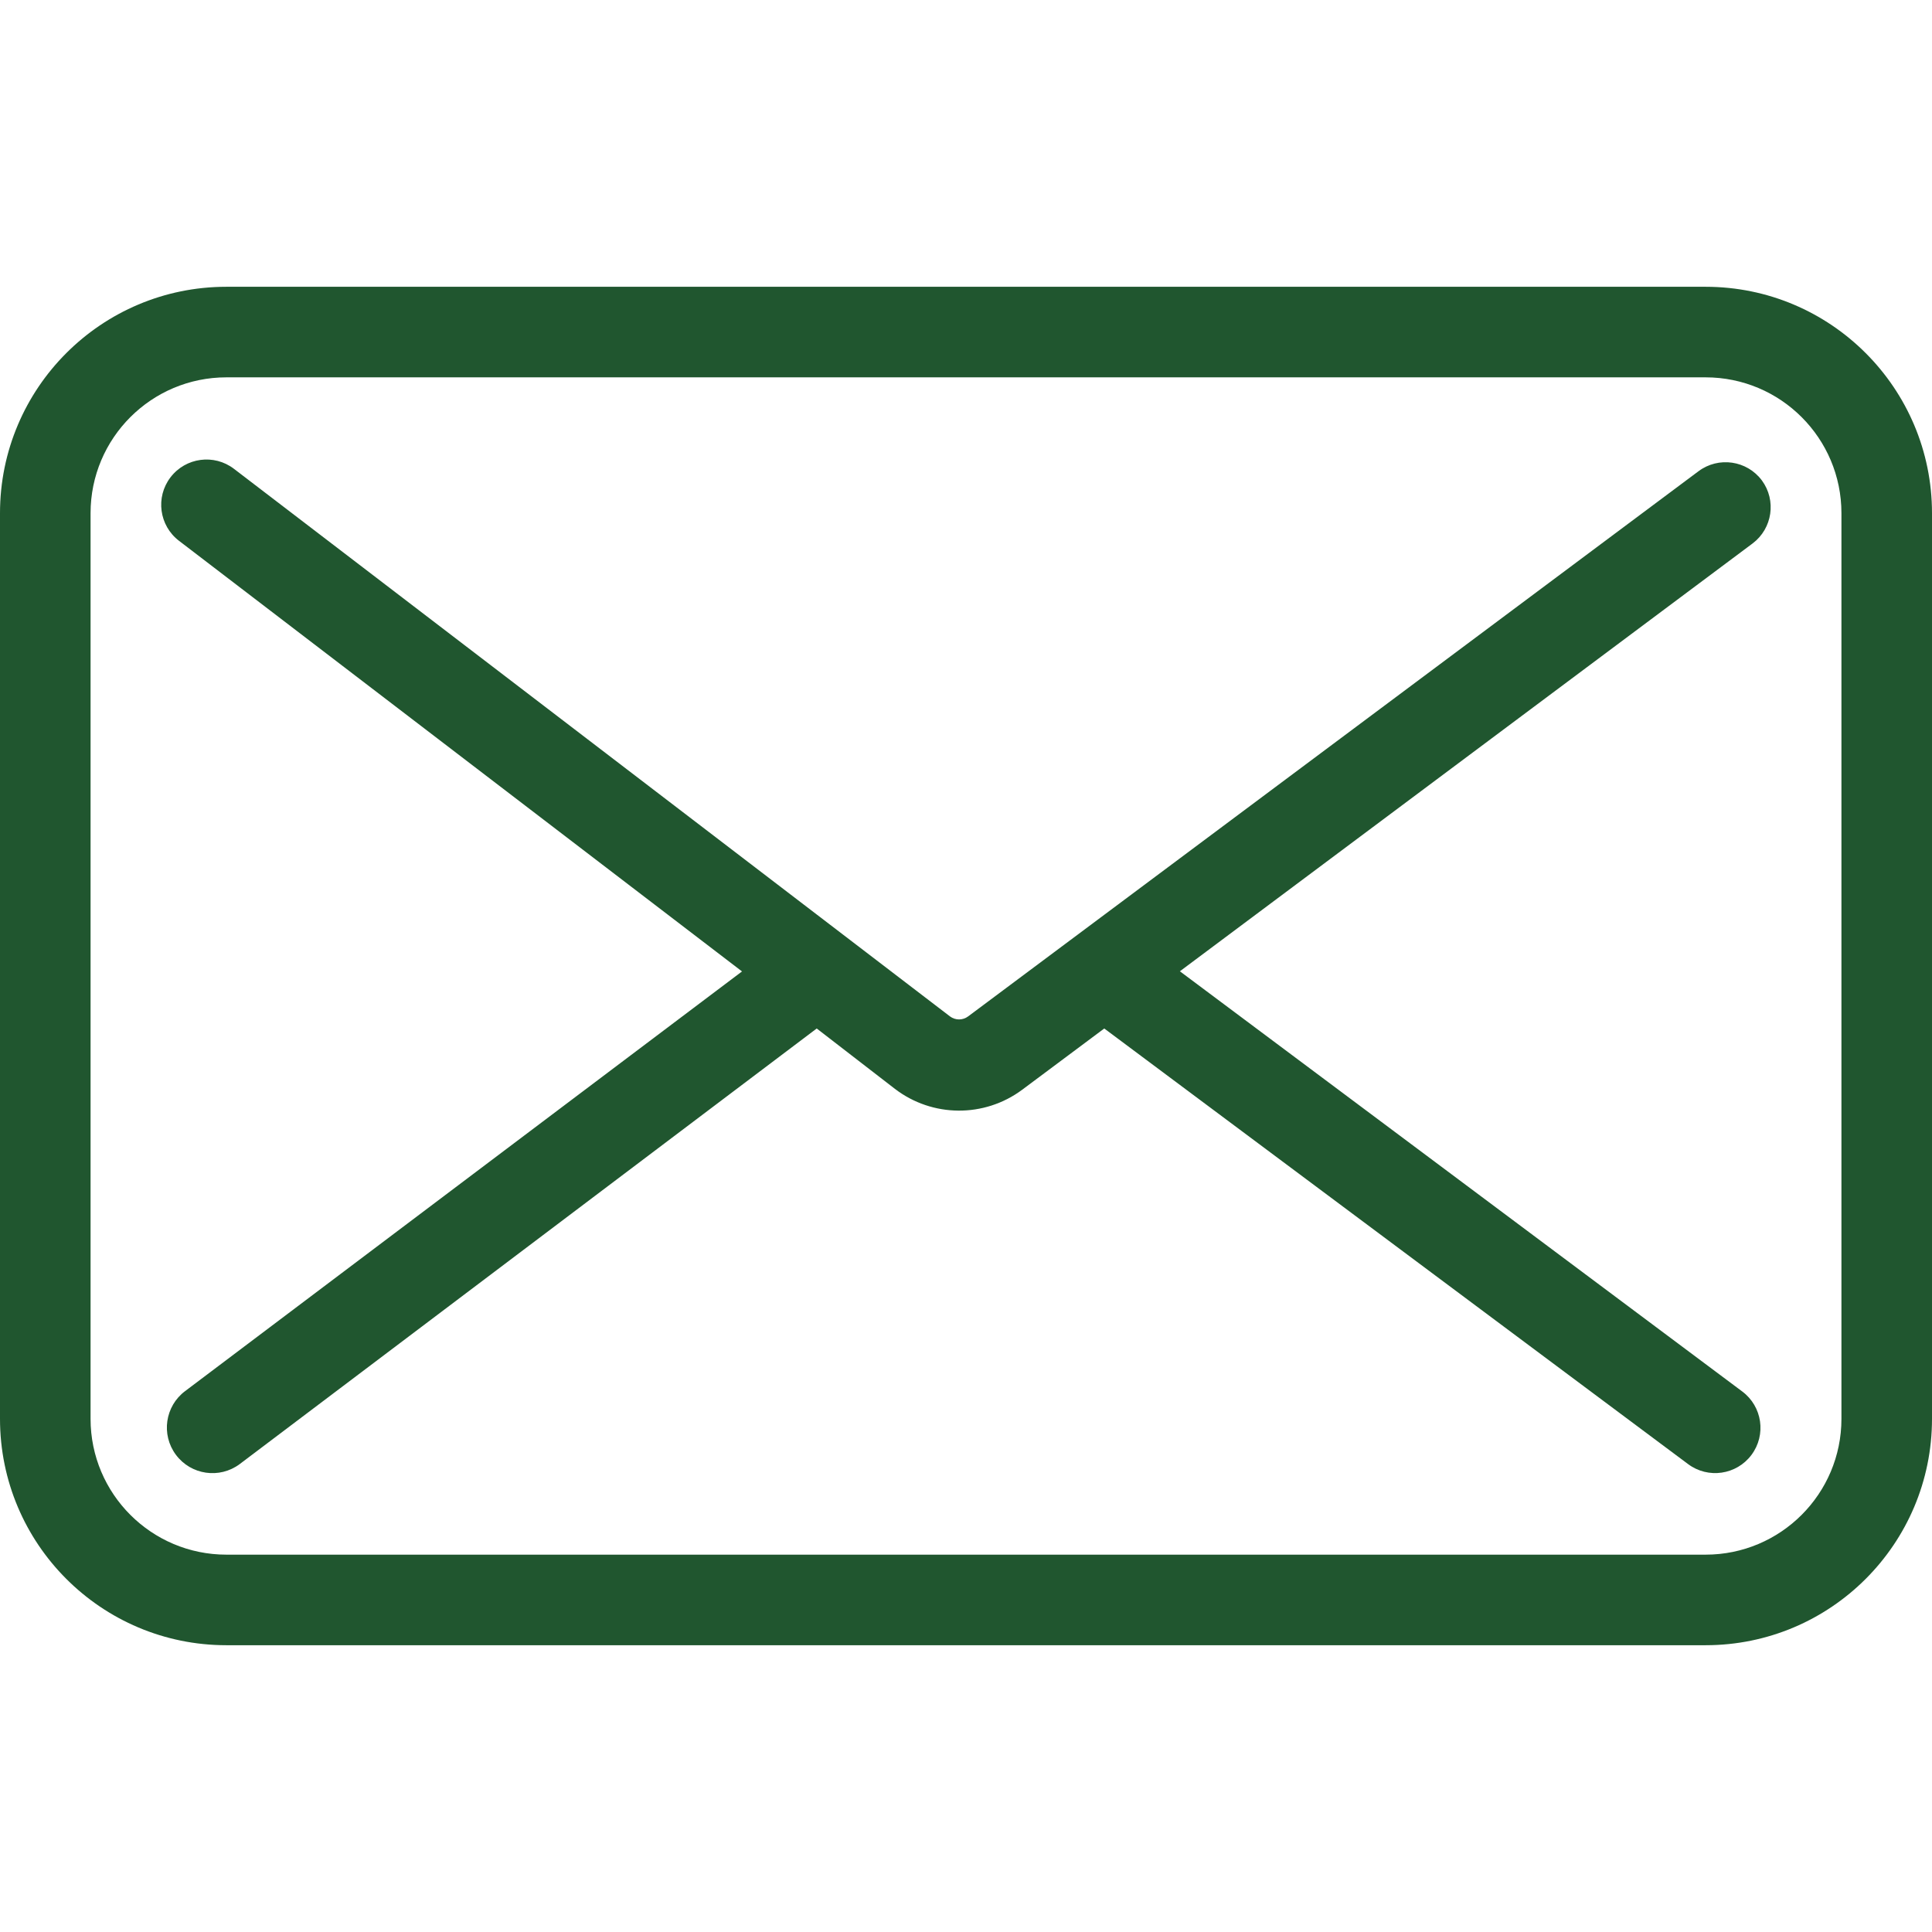
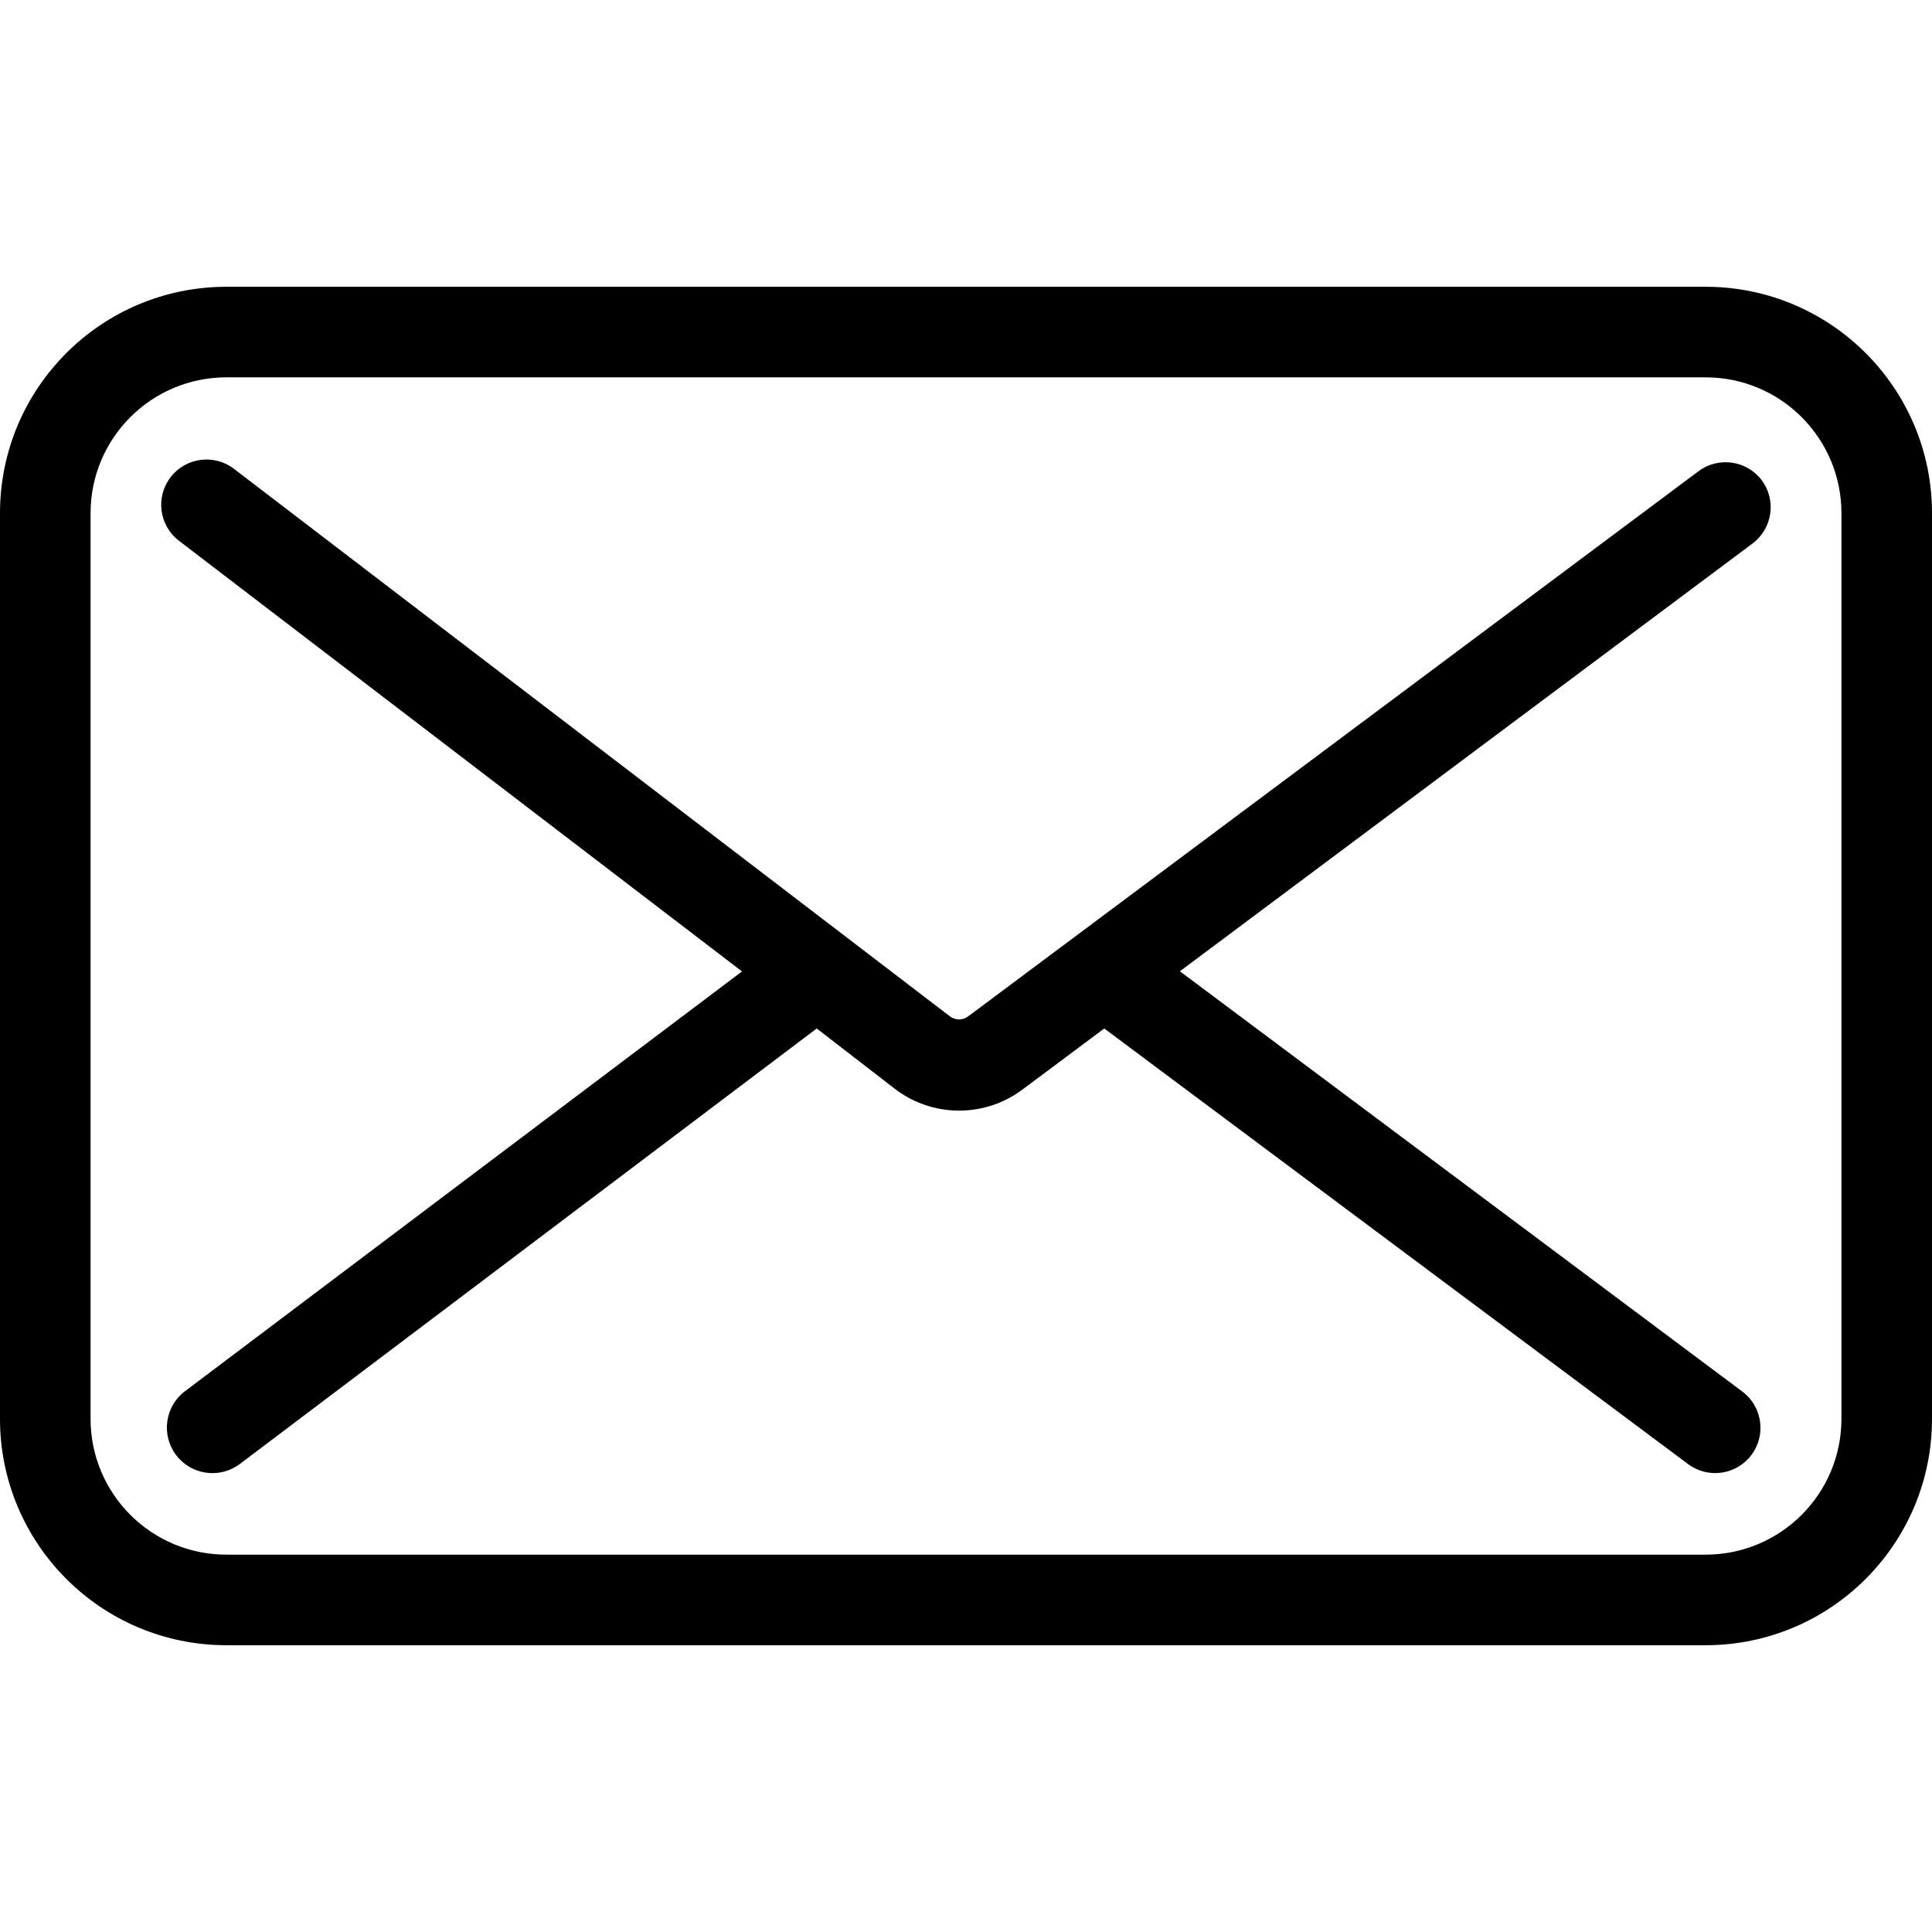
- <svg xmlns="http://www.w3.org/2000/svg" data-name="Livello 1" id="Livello_1" fill="#20562f" viewBox="0 0 128 128">
+ <svg xmlns="http://www.w3.org/2000/svg" data-name="Livello 1" id="Livello_1" viewBox="0 0 128 128">
  <path d="M116.73,31.83a3,3,0,0,0-4.2-.61L64.14,67.34a1,1,0,0,1-1.2,0L15.5,31.06a3,3,0,1,0-3.64,4.77L49.16,64.36,12.27,92.16A3,3,0,1,0,15.88,97L54.11,68.14l5.18,4a7,7,0,0,0,8.43.06l5.44-4.06L111.84,97a3,3,0,1,0,3.59-4.81L78.17,64.35,116.12,36A3,3,0,0,0,116.73,31.83Z" />
  <path d="M113,19H15A15,15,0,0,0,0,34V94a15,15,0,0,0,15,15h98a15,15,0,0,0,15-15V34A15,15,0,0,0,113,19Zm9,75a9,9,0,0,1-9,9H15a9,9,0,0,1-9-9V34a9,9,0,0,1,9-9h98a9,9,0,0,1,9,9Z" />
</svg>
